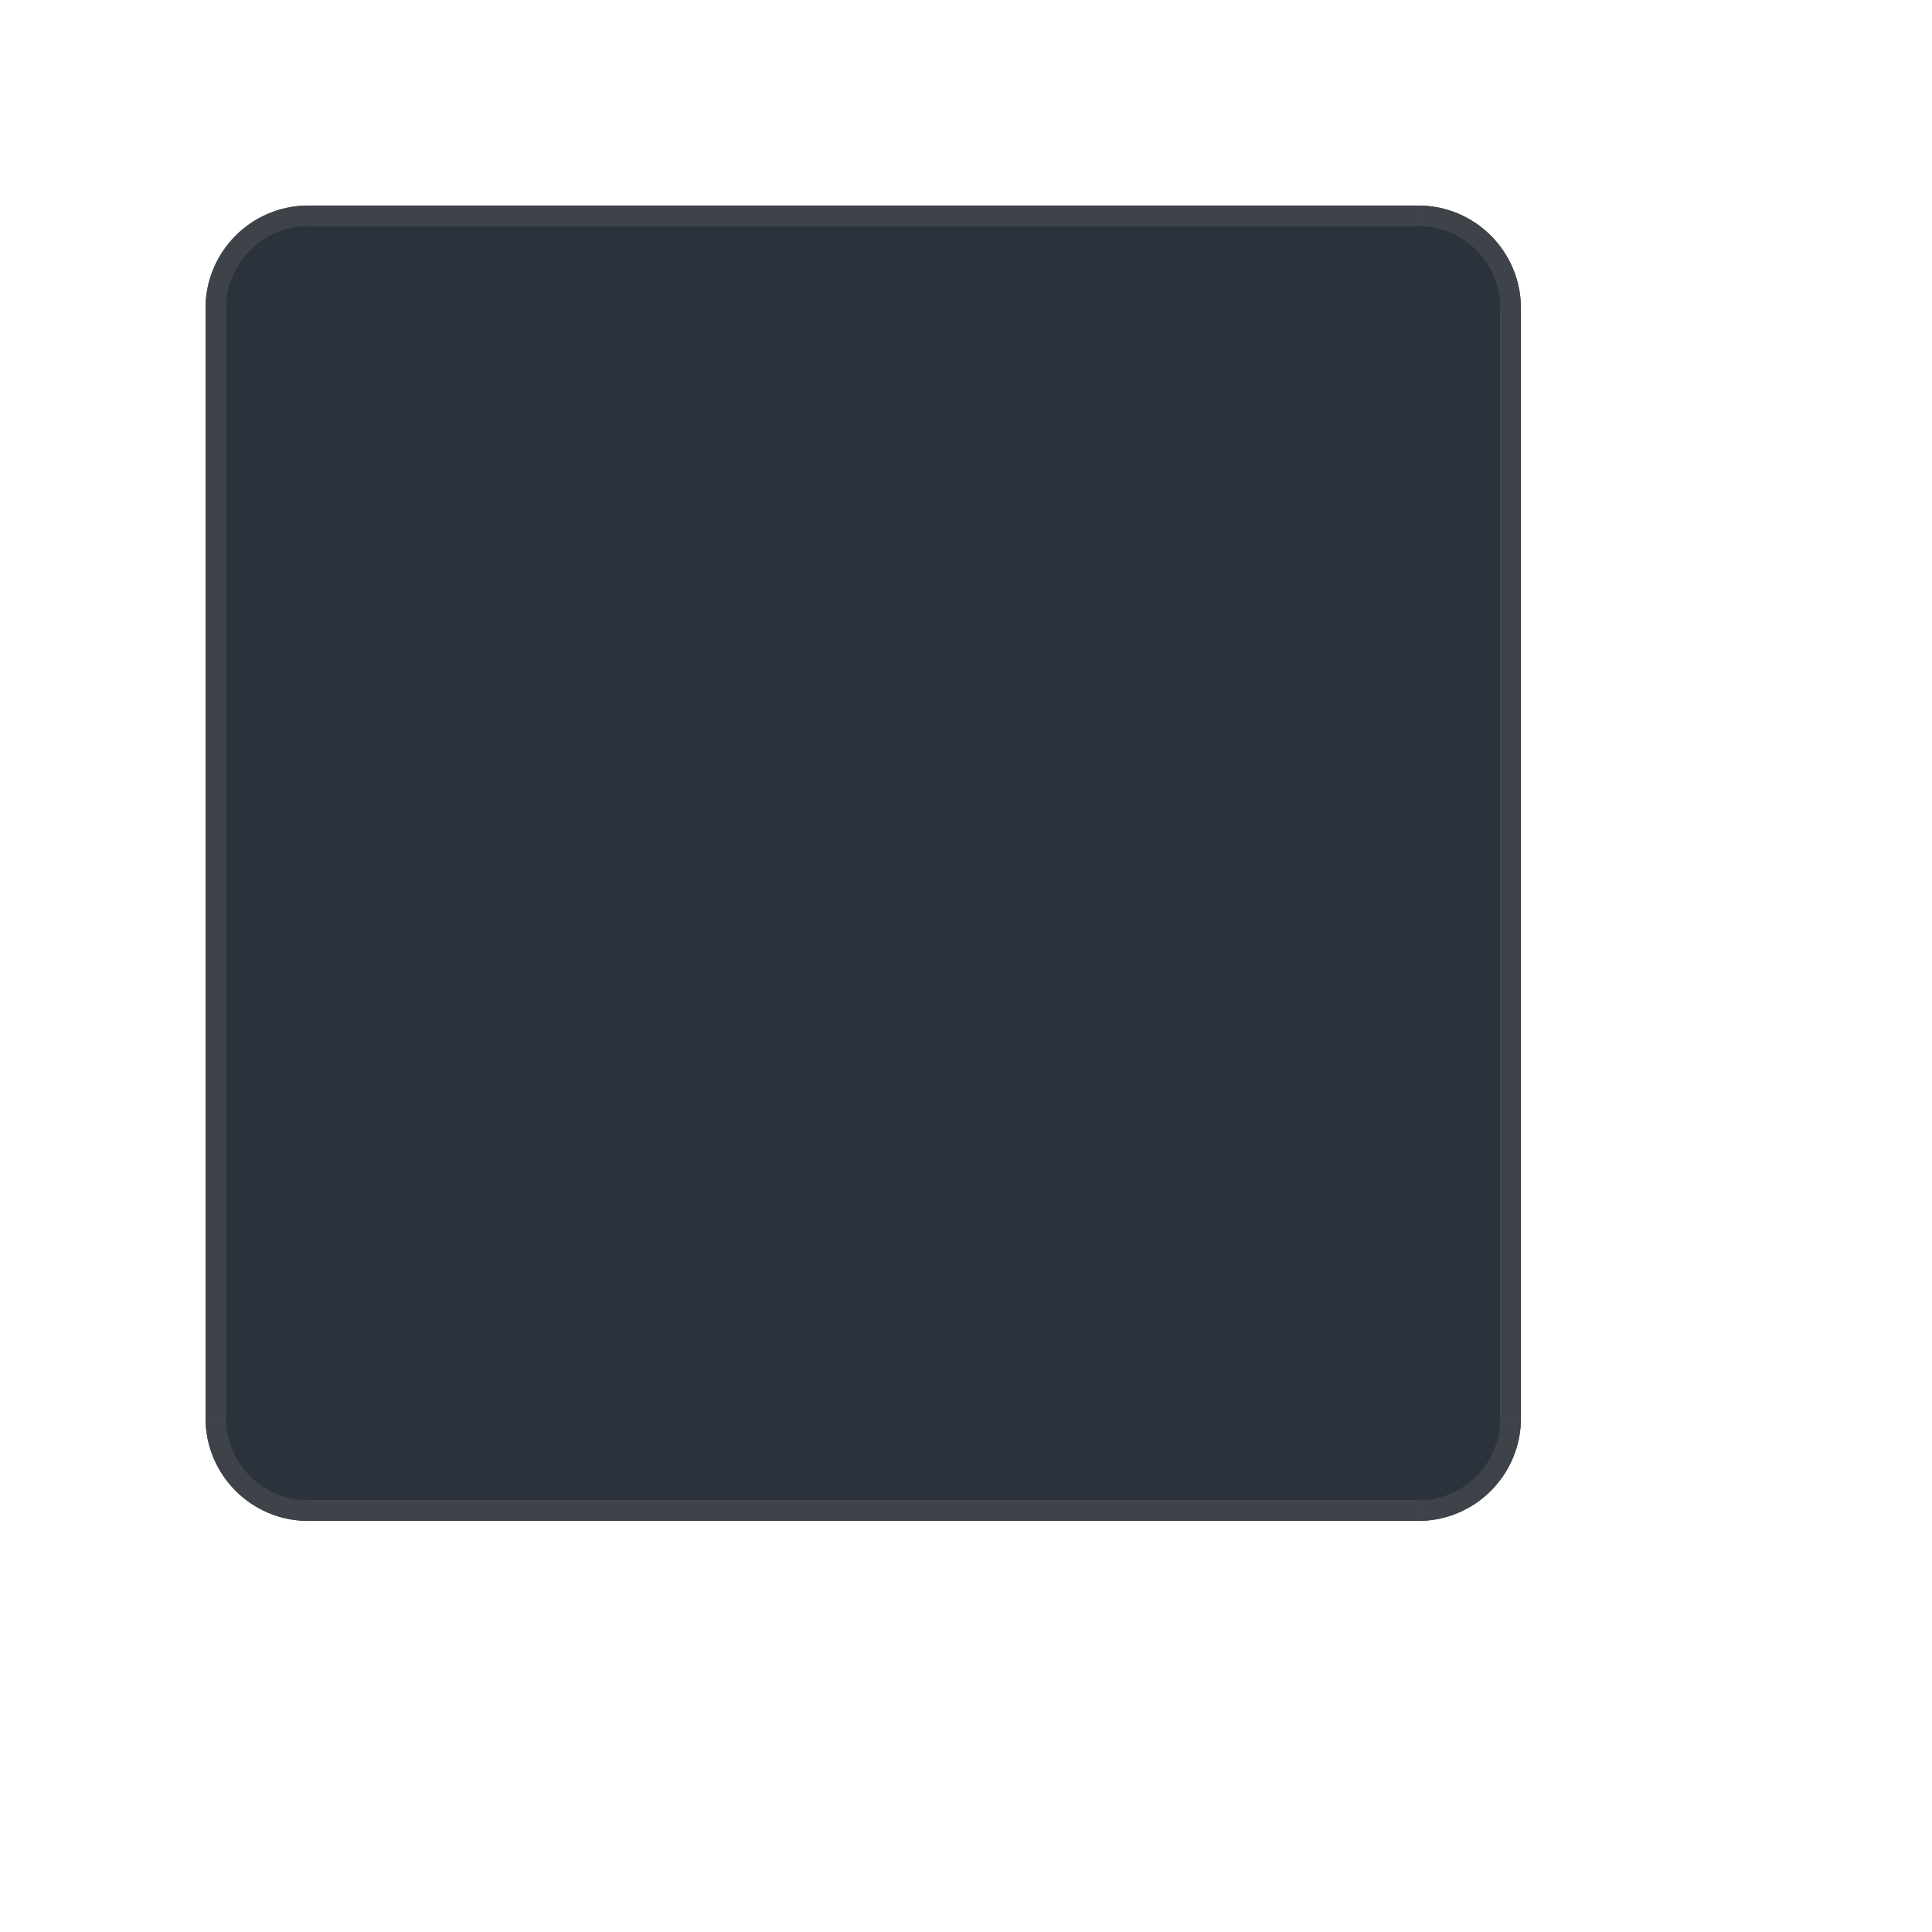
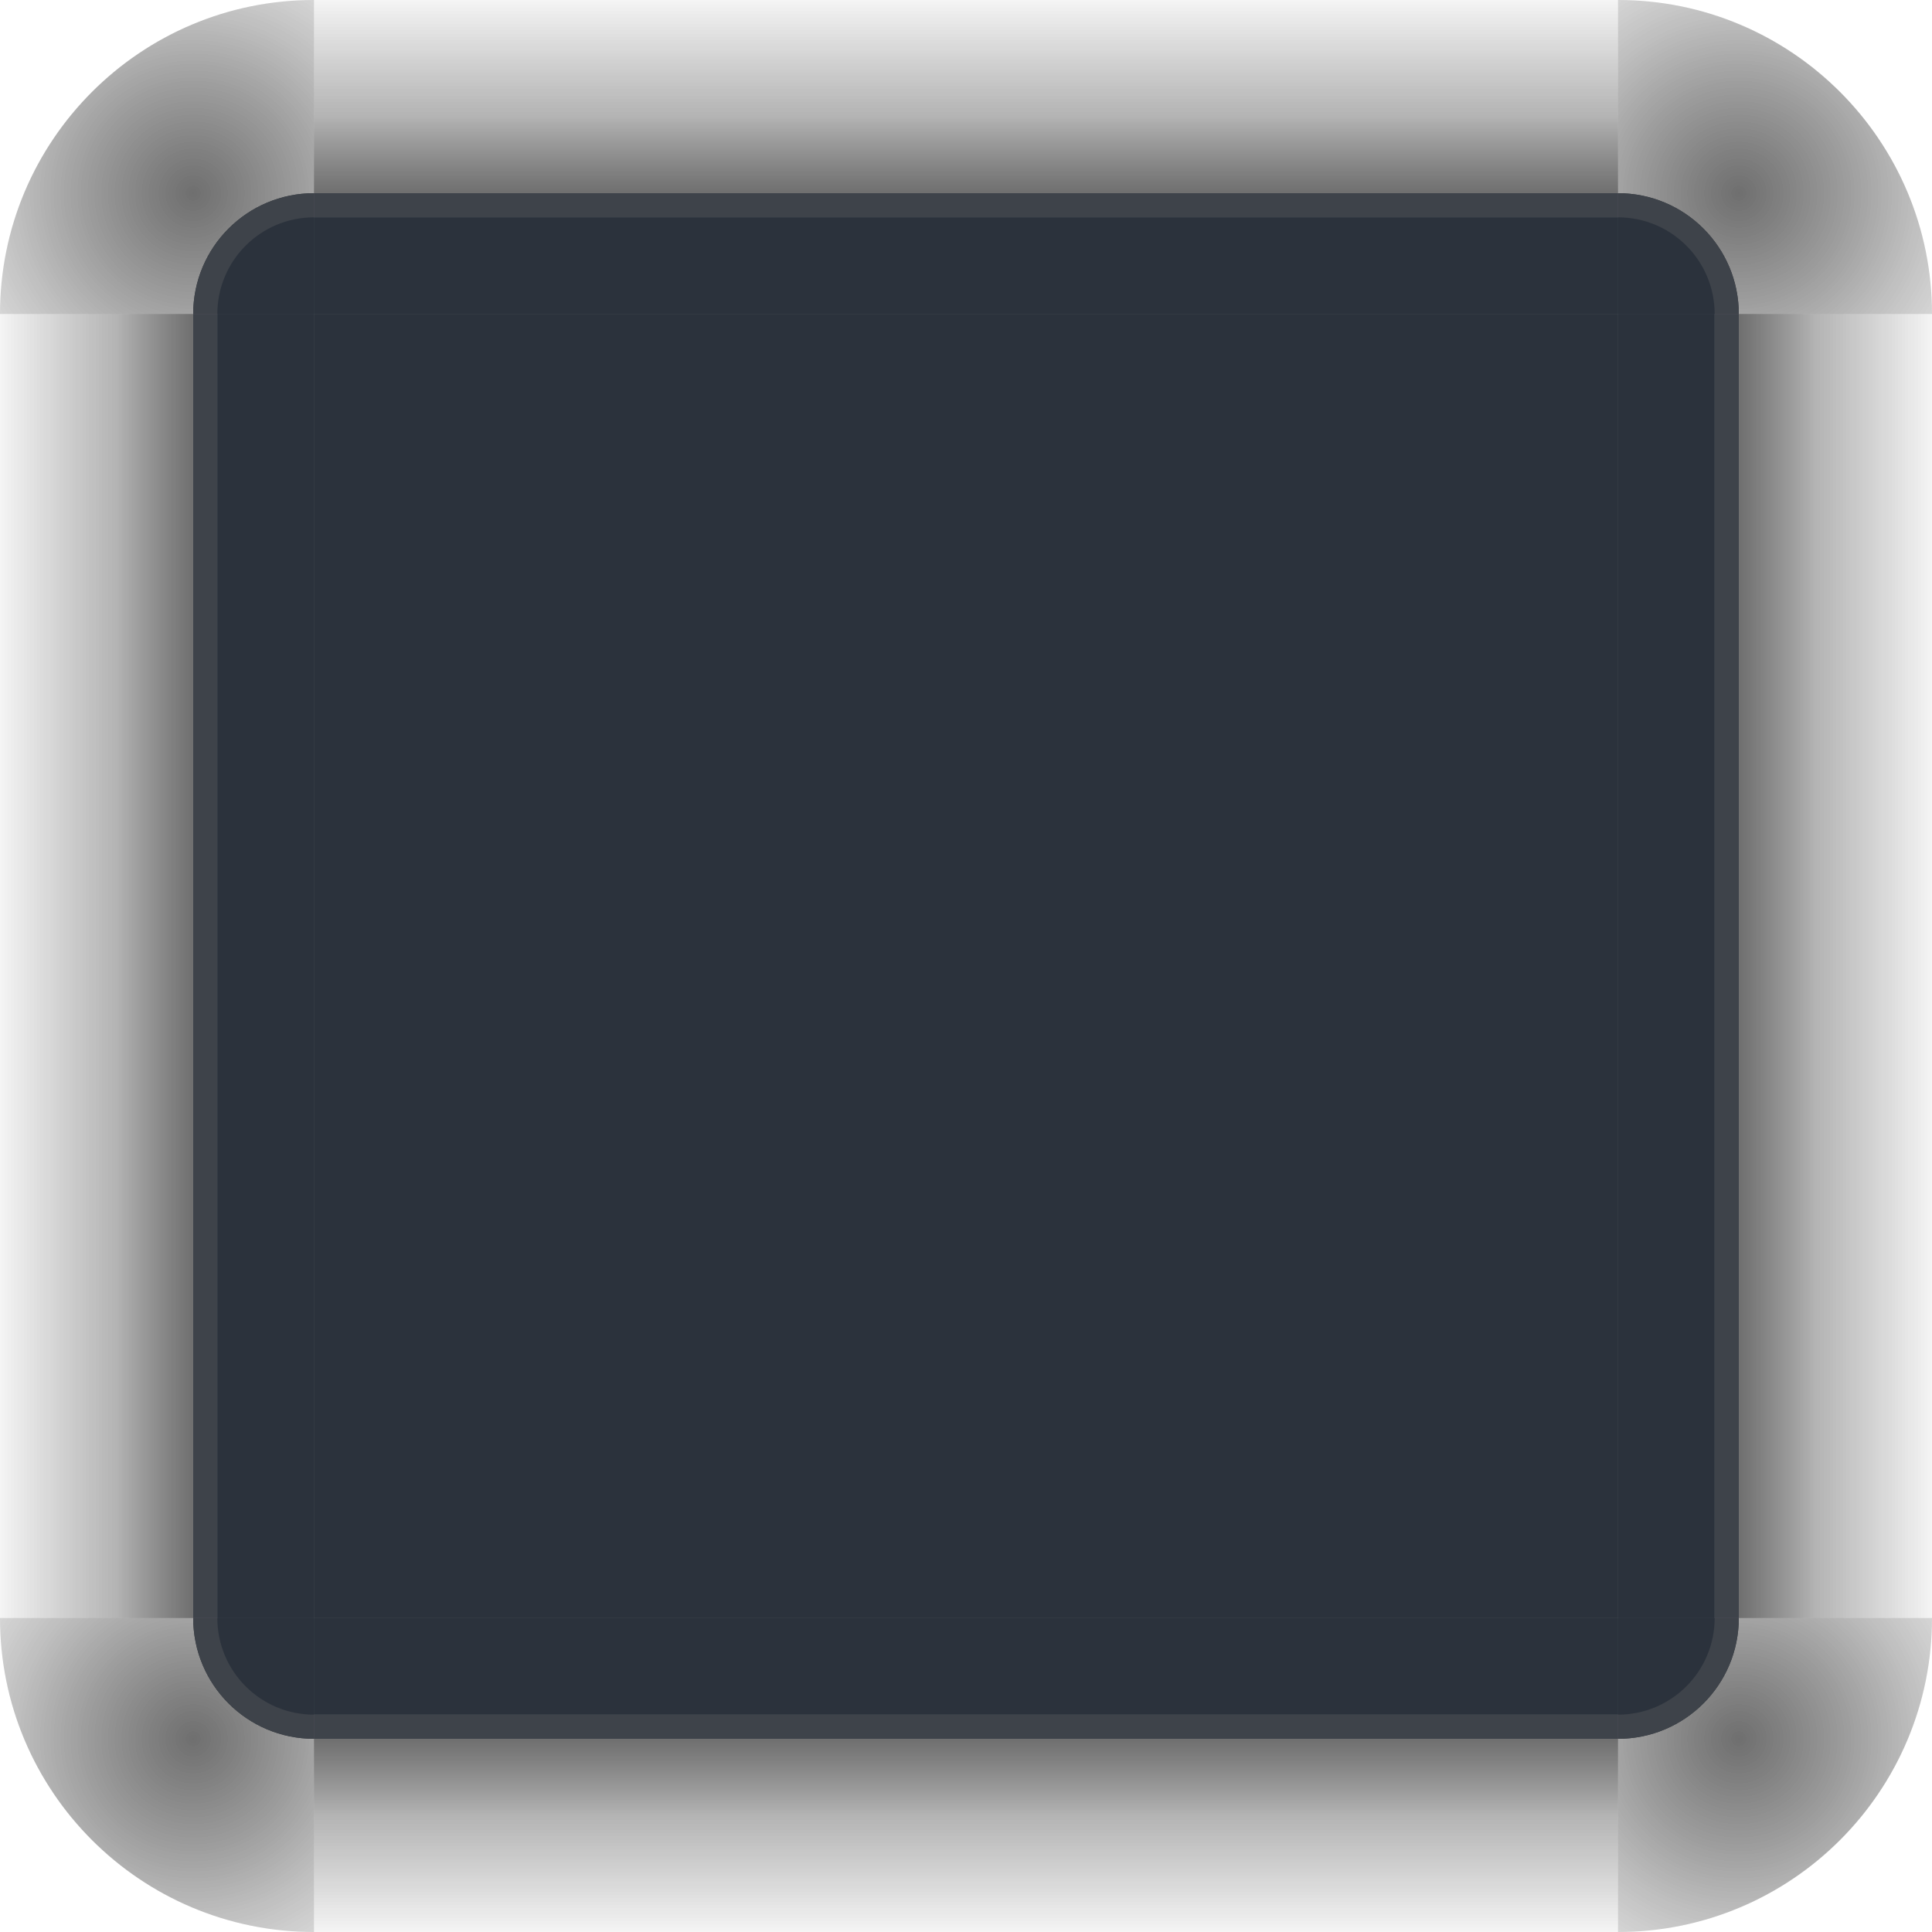
- <svg xmlns="http://www.w3.org/2000/svg" width="94" height="94">
-   <g id="topleft" transform="translate(10,10)">
-     <path d="M0,5 A5,5 0 0 1 5,0 L5,5 Z" fill="#3E434A" />
-     <path d="M1,5 A4,4 0 0 1 5,1 L5,5 Z" fill="#2B323C" />
+ <svg xmlns="http://www.w3.org/2000/svg" width="80" height="80">
+   <defs>
+     <linearGradient id="md-sh-top" gradientUnits="userSpaceOnUse" x1="0" y1="0" x2="0" y2="8">
+       <stop offset="0" stop-color="#000" stop-opacity="0.02" />
+       <stop offset="0.6" stop-color="#000" stop-opacity="0.16" />
+       <stop offset="1" stop-color="#000" stop-opacity="0.34" />
+     </linearGradient>
+     <linearGradient id="md-sh-bottom" gradientUnits="userSpaceOnUse" x1="0" y1="5" x2="0" y2="13">
+       <stop offset="0" stop-color="#000" stop-opacity="0.34" />
+       <stop offset="0.4" stop-color="#000" stop-opacity="0.16" />
+       <stop offset="1" stop-color="#000" stop-opacity="0.02" />
+     </linearGradient>
+     <linearGradient id="md-sh-left" gradientUnits="userSpaceOnUse" x1="0" y1="0" x2="8" y2="0">
+       <stop offset="0" stop-color="#000" stop-opacity="0.02" />
+       <stop offset="0.6" stop-color="#000" stop-opacity="0.16" />
+       <stop offset="1" stop-color="#000" stop-opacity="0.34" />
+     </linearGradient>
+     <linearGradient id="md-sh-right" gradientUnits="userSpaceOnUse" x1="5" y1="0" x2="13" y2="0">
+       <stop offset="0" stop-color="#000" stop-opacity="0.34" />
+       <stop offset="0.4" stop-color="#000" stop-opacity="0.16" />
+       <stop offset="1" stop-color="#000" stop-opacity="0.02" />
+     </linearGradient>
+     <radialGradient id="md-sh-tl" gradientUnits="userSpaceOnUse" cx="8" cy="8" r="13">
+       <stop offset="0" stop-color="#000" stop-opacity="0.34" />
+       <stop offset="0.55" stop-color="#000" stop-opacity="0.14" />
+       <stop offset="1" stop-color="#000" stop-opacity="0" />
+     </radialGradient>
+     <radialGradient id="md-sh-tr" gradientUnits="userSpaceOnUse" cx="5" cy="8" r="13">
+       <stop offset="0" stop-color="#000" stop-opacity="0.34" />
+       <stop offset="0.55" stop-color="#000" stop-opacity="0.14" />
+       <stop offset="1" stop-color="#000" stop-opacity="0" />
+     </radialGradient>
+     <radialGradient id="md-sh-bl" gradientUnits="userSpaceOnUse" cx="8" cy="5" r="13">
+       <stop offset="0" stop-color="#000" stop-opacity="0.34" />
+       <stop offset="0.55" stop-color="#000" stop-opacity="0.14" />
+       <stop offset="1" stop-color="#000" stop-opacity="0" />
+     </radialGradient>
+     <radialGradient id="md-sh-br" gradientUnits="userSpaceOnUse" cx="5" cy="5" r="13">
+       <stop offset="0" stop-color="#000" stop-opacity="0.34" />
+       <stop offset="0.55" stop-color="#000" stop-opacity="0.14" />
+       <stop offset="1" stop-color="#000" stop-opacity="0" />
+     </radialGradient>
+   </defs>
+   <g id="tl" transform="translate(0,0)">
+     <path d="M0,13 A13,13 0 0 1 13,0 L13,13 Z" fill="url(#md-sh-tl)" />
+     <g transform="translate(8,8)">
+       <path d="M0,5 A5,5 0 0 1 5,0 L5,5 Z" fill="#3E434A" />
+       <path d="M1,5 A4,4 0 0 1 5,1 L5,5 Z" fill="#2B323C" />
+     </g>
  </g>
-   <g id="topright" transform="translate(69,10)">
-     <path d="M0,0 A5,5 0 0 1 5,5 L0,5 Z" fill="#3E434A" />
-     <path d="M0,1 A4,4 0 0 1 4,5 L0,5 Z" fill="#2B323C" />
+   <g id="tr" transform="translate(67,0)">
+     <path d="M0,0 A13,13 0 0 1 13,13 L0,13 Z" fill="url(#md-sh-tr)" />
+     <g transform="translate(0,8)">
+       <path d="M0,0 A5,5 0 0 1 5,5 L0,5 Z" fill="#3E434A" />
+       <path d="M0,1 A4,4 0 0 1 4,5 L0,5 Z" fill="#2B323C" />
+     </g>
  </g>
-   <g id="bottomleft" transform="translate(10,69)">
-     <path d="M0,0 A5,5 0 0 0 5,5 L5,0 Z" fill="#3E434A" />
-     <path d="M1,0 A4,4 0 0 0 5,4 L5,0 Z" fill="#2B323C" />
+   <g id="bl" transform="translate(0,67)">
+     <path d="M0,0 A13,13 0 0 0 13,13 L13,0 Z" fill="url(#md-sh-bl)" />
+     <g transform="translate(8,0)">
+       <path d="M0,0 A5,5 0 0 0 5,5 L5,0 Z" fill="#3E434A" />
+       <path d="M1,0 A4,4 0 0 0 5,4 L5,0 Z" fill="#2B323C" />
+     </g>
  </g>
-   <g id="bottomright" transform="translate(69,69)">
-     <path d="M5,0 A5,5 0 0 1 0,5 L0,0 Z" fill="#3E434A" />
-     <path d="M4,0 A4,4 0 0 1 0,4 L0,0 Z" fill="#2B323C" />
+   <g id="br" transform="translate(67,67)">
+     <path d="M13,0 A13,13 0 0 1 0,13 L0,0 Z" fill="url(#md-sh-br)" />
+     <g transform="translate(0,0)">
+       <path d="M5,0 A5,5 0 0 1 0,5 L0,0 Z" fill="#3E434A" />
+       <path d="M4,0 A4,4 0 0 1 0,4 L0,0 Z" fill="#2B323C" />
+     </g>
  </g>
-   <g id="top" transform="translate(15,10)">
-     <rect x="0" y="0" width="54" height="1" fill="#3E434A" />
-     <rect x="0" y="1" width="54" height="4" fill="#2B323C" />
+   <g id="top" transform="translate(13,0)">
+     <rect x="0" y="0" width="54" height="8" fill="url(#md-sh-top)" />
+     <rect x="0" y="8" width="54" height="1" fill="#3E434A" />
+     <rect x="0" y="9" width="54" height="4" fill="#2B323C" />
  </g>
-   <g id="bottom" transform="translate(15,69)">
+   <g id="bottom" transform="translate(13,67)">
    <rect x="0" y="0" width="54" height="4" fill="#2B323C" />
    <rect x="0" y="4" width="54" height="1" fill="#3E434A" />
+     <rect x="0" y="5" width="54" height="8" fill="url(#md-sh-bottom)" />
  </g>
-   <g id="left" transform="translate(10,15)">
-     <rect x="0" y="0" width="1" height="54" fill="#3E434A" />
-     <rect x="1" y="0" width="4" height="54" fill="#2B323C" />
+   <g id="left" transform="translate(0,13)">
+     <rect x="0" y="0" width="8" height="54" fill="url(#md-sh-left)" />
+     <rect x="8" y="0" width="1" height="54" fill="#3E434A" />
+     <rect x="9" y="0" width="4" height="54" fill="#2B323C" />
  </g>
-   <g id="right" transform="translate(69,15)">
+   <g id="right" transform="translate(67,13)">
    <rect x="0" y="0" width="4" height="54" fill="#2B323C" />
    <rect x="4" y="0" width="1" height="54" fill="#3E434A" />
+     <rect x="5" y="0" width="8" height="54" fill="url(#md-sh-right)" />
  </g>
-   <g id="center" transform="translate(15,15)">
+   <g id="center" transform="translate(13,13)">
    <rect x="0" y="0" width="54" height="54" fill="#2B323C" />
  </g>
  <g id="hint-left-margin">
-     <rect x="10" y="30" width="5" height="4" fill="#000" fill-opacity="0" />
+     <rect x="8" y="28" width="13" height="4" fill="#000" fill-opacity="0" />
  </g>
  <g id="hint-right-margin">
-     <rect x="69" y="30" width="5" height="4" fill="#000" fill-opacity="0" />
+     <rect x="59" y="28" width="13" height="4" fill="#000" fill-opacity="0" />
  </g>
  <g id="hint-top-margin">
-     <rect x="30" y="10" width="4" height="5" fill="#000" fill-opacity="0" />
+     <rect x="28" y="8" width="4" height="13" fill="#000" fill-opacity="0" />
  </g>
  <g id="hint-bottom-margin">
-     <rect x="30" y="69" width="4" height="5" fill="#000" fill-opacity="0" />
+     <rect x="28" y="59" width="4" height="13" fill="#000" fill-opacity="0" />
  </g>
-   <g id="normal-topleft" transform="translate(10,10)">
-     <path d="M0,5 A5,5 0 0 1 5,0 L5,5 Z" fill="#3E434A" />
-     <path d="M1,5 A4,4 0 0 1 5,1 L5,5 Z" fill="#2B323C" />
+   <g id="normal-tl" transform="translate(0,0)">
+     <path d="M0,13 A13,13 0 0 1 13,0 L13,13 Z" fill="url(#md-sh-tl)" />
+     <g transform="translate(8,8)">
+       <path d="M0,5 A5,5 0 0 1 5,0 L5,5 Z" fill="#3E434A" />
+       <path d="M1,5 A4,4 0 0 1 5,1 L5,5 Z" fill="#2B323C" />
+     </g>
  </g>
-   <g id="normal-topright" transform="translate(69,10)">
-     <path d="M0,0 A5,5 0 0 1 5,5 L0,5 Z" fill="#3E434A" />
-     <path d="M0,1 A4,4 0 0 1 4,5 L0,5 Z" fill="#2B323C" />
+   <g id="normal-tr" transform="translate(67,0)">
+     <path d="M0,0 A13,13 0 0 1 13,13 L0,13 Z" fill="url(#md-sh-tr)" />
+     <g transform="translate(0,8)">
+       <path d="M0,0 A5,5 0 0 1 5,5 L0,5 Z" fill="#3E434A" />
+       <path d="M0,1 A4,4 0 0 1 4,5 L0,5 Z" fill="#2B323C" />
+     </g>
  </g>
-   <g id="normal-bottomleft" transform="translate(10,69)">
-     <path d="M0,0 A5,5 0 0 0 5,5 L5,0 Z" fill="#3E434A" />
-     <path d="M1,0 A4,4 0 0 0 5,4 L5,0 Z" fill="#2B323C" />
+   <g id="normal-bl" transform="translate(0,67)">
+     <path d="M0,0 A13,13 0 0 0 13,13 L13,0 Z" fill="url(#md-sh-bl)" />
+     <g transform="translate(8,0)">
+       <path d="M0,0 A5,5 0 0 0 5,5 L5,0 Z" fill="#3E434A" />
+       <path d="M1,0 A4,4 0 0 0 5,4 L5,0 Z" fill="#2B323C" />
+     </g>
  </g>
-   <g id="normal-bottomright" transform="translate(69,69)">
-     <path d="M5,0 A5,5 0 0 1 0,5 L0,0 Z" fill="#3E434A" />
-     <path d="M4,0 A4,4 0 0 1 0,4 L0,0 Z" fill="#2B323C" />
+   <g id="normal-br" transform="translate(67,67)">
+     <path d="M13,0 A13,13 0 0 1 0,13 L0,0 Z" fill="url(#md-sh-br)" />
+     <g transform="translate(0,0)">
+       <path d="M5,0 A5,5 0 0 1 0,5 L0,0 Z" fill="#3E434A" />
+       <path d="M4,0 A4,4 0 0 1 0,4 L0,0 Z" fill="#2B323C" />
+     </g>
  </g>
-   <g id="normal-top" transform="translate(15,10)">
-     <rect x="0" y="0" width="54" height="1" fill="#3E434A" />
-     <rect x="0" y="1" width="54" height="4" fill="#2B323C" />
+   <g id="normal-top" transform="translate(13,0)">
+     <rect x="0" y="0" width="54" height="8" fill="url(#md-sh-top)" />
+     <rect x="0" y="8" width="54" height="1" fill="#3E434A" />
+     <rect x="0" y="9" width="54" height="4" fill="#2B323C" />
  </g>
-   <g id="normal-bottom" transform="translate(15,69)">
+   <g id="normal-bottom" transform="translate(13,67)">
    <rect x="0" y="0" width="54" height="4" fill="#2B323C" />
    <rect x="0" y="4" width="54" height="1" fill="#3E434A" />
+     <rect x="0" y="5" width="54" height="8" fill="url(#md-sh-bottom)" />
  </g>
-   <g id="normal-left" transform="translate(10,15)">
-     <rect x="0" y="0" width="1" height="54" fill="#3E434A" />
-     <rect x="1" y="0" width="4" height="54" fill="#2B323C" />
+   <g id="normal-left" transform="translate(0,13)">
+     <rect x="0" y="0" width="8" height="54" fill="url(#md-sh-left)" />
+     <rect x="8" y="0" width="1" height="54" fill="#3E434A" />
+     <rect x="9" y="0" width="4" height="54" fill="#2B323C" />
  </g>
-   <g id="normal-right" transform="translate(69,15)">
+   <g id="normal-right" transform="translate(67,13)">
    <rect x="0" y="0" width="4" height="54" fill="#2B323C" />
    <rect x="4" y="0" width="1" height="54" fill="#3E434A" />
+     <rect x="5" y="0" width="8" height="54" fill="url(#md-sh-right)" />
  </g>
-   <g id="normal-center" transform="translate(15,15)">
+   <g id="normal-center" transform="translate(13,13)">
    <rect x="0" y="0" width="54" height="54" fill="#2B323C" />
  </g>
  <g id="normal-hint-left-margin">
-     <rect x="10" y="30" width="5" height="4" fill="#000" fill-opacity="0" />
+     <rect x="8" y="28" width="13" height="4" fill="#000" fill-opacity="0" />
  </g>
  <g id="normal-hint-right-margin">
-     <rect x="69" y="30" width="5" height="4" fill="#000" fill-opacity="0" />
+     <rect x="59" y="28" width="13" height="4" fill="#000" fill-opacity="0" />
  </g>
  <g id="normal-hint-top-margin">
-     <rect x="30" y="10" width="4" height="5" fill="#000" fill-opacity="0" />
+     <rect x="28" y="8" width="4" height="13" fill="#000" fill-opacity="0" />
  </g>
  <g id="normal-hint-bottom-margin">
-     <rect x="30" y="69" width="4" height="5" fill="#000" fill-opacity="0" />
+     <rect x="28" y="59" width="4" height="13" fill="#000" fill-opacity="0" />
  </g>
</svg>
